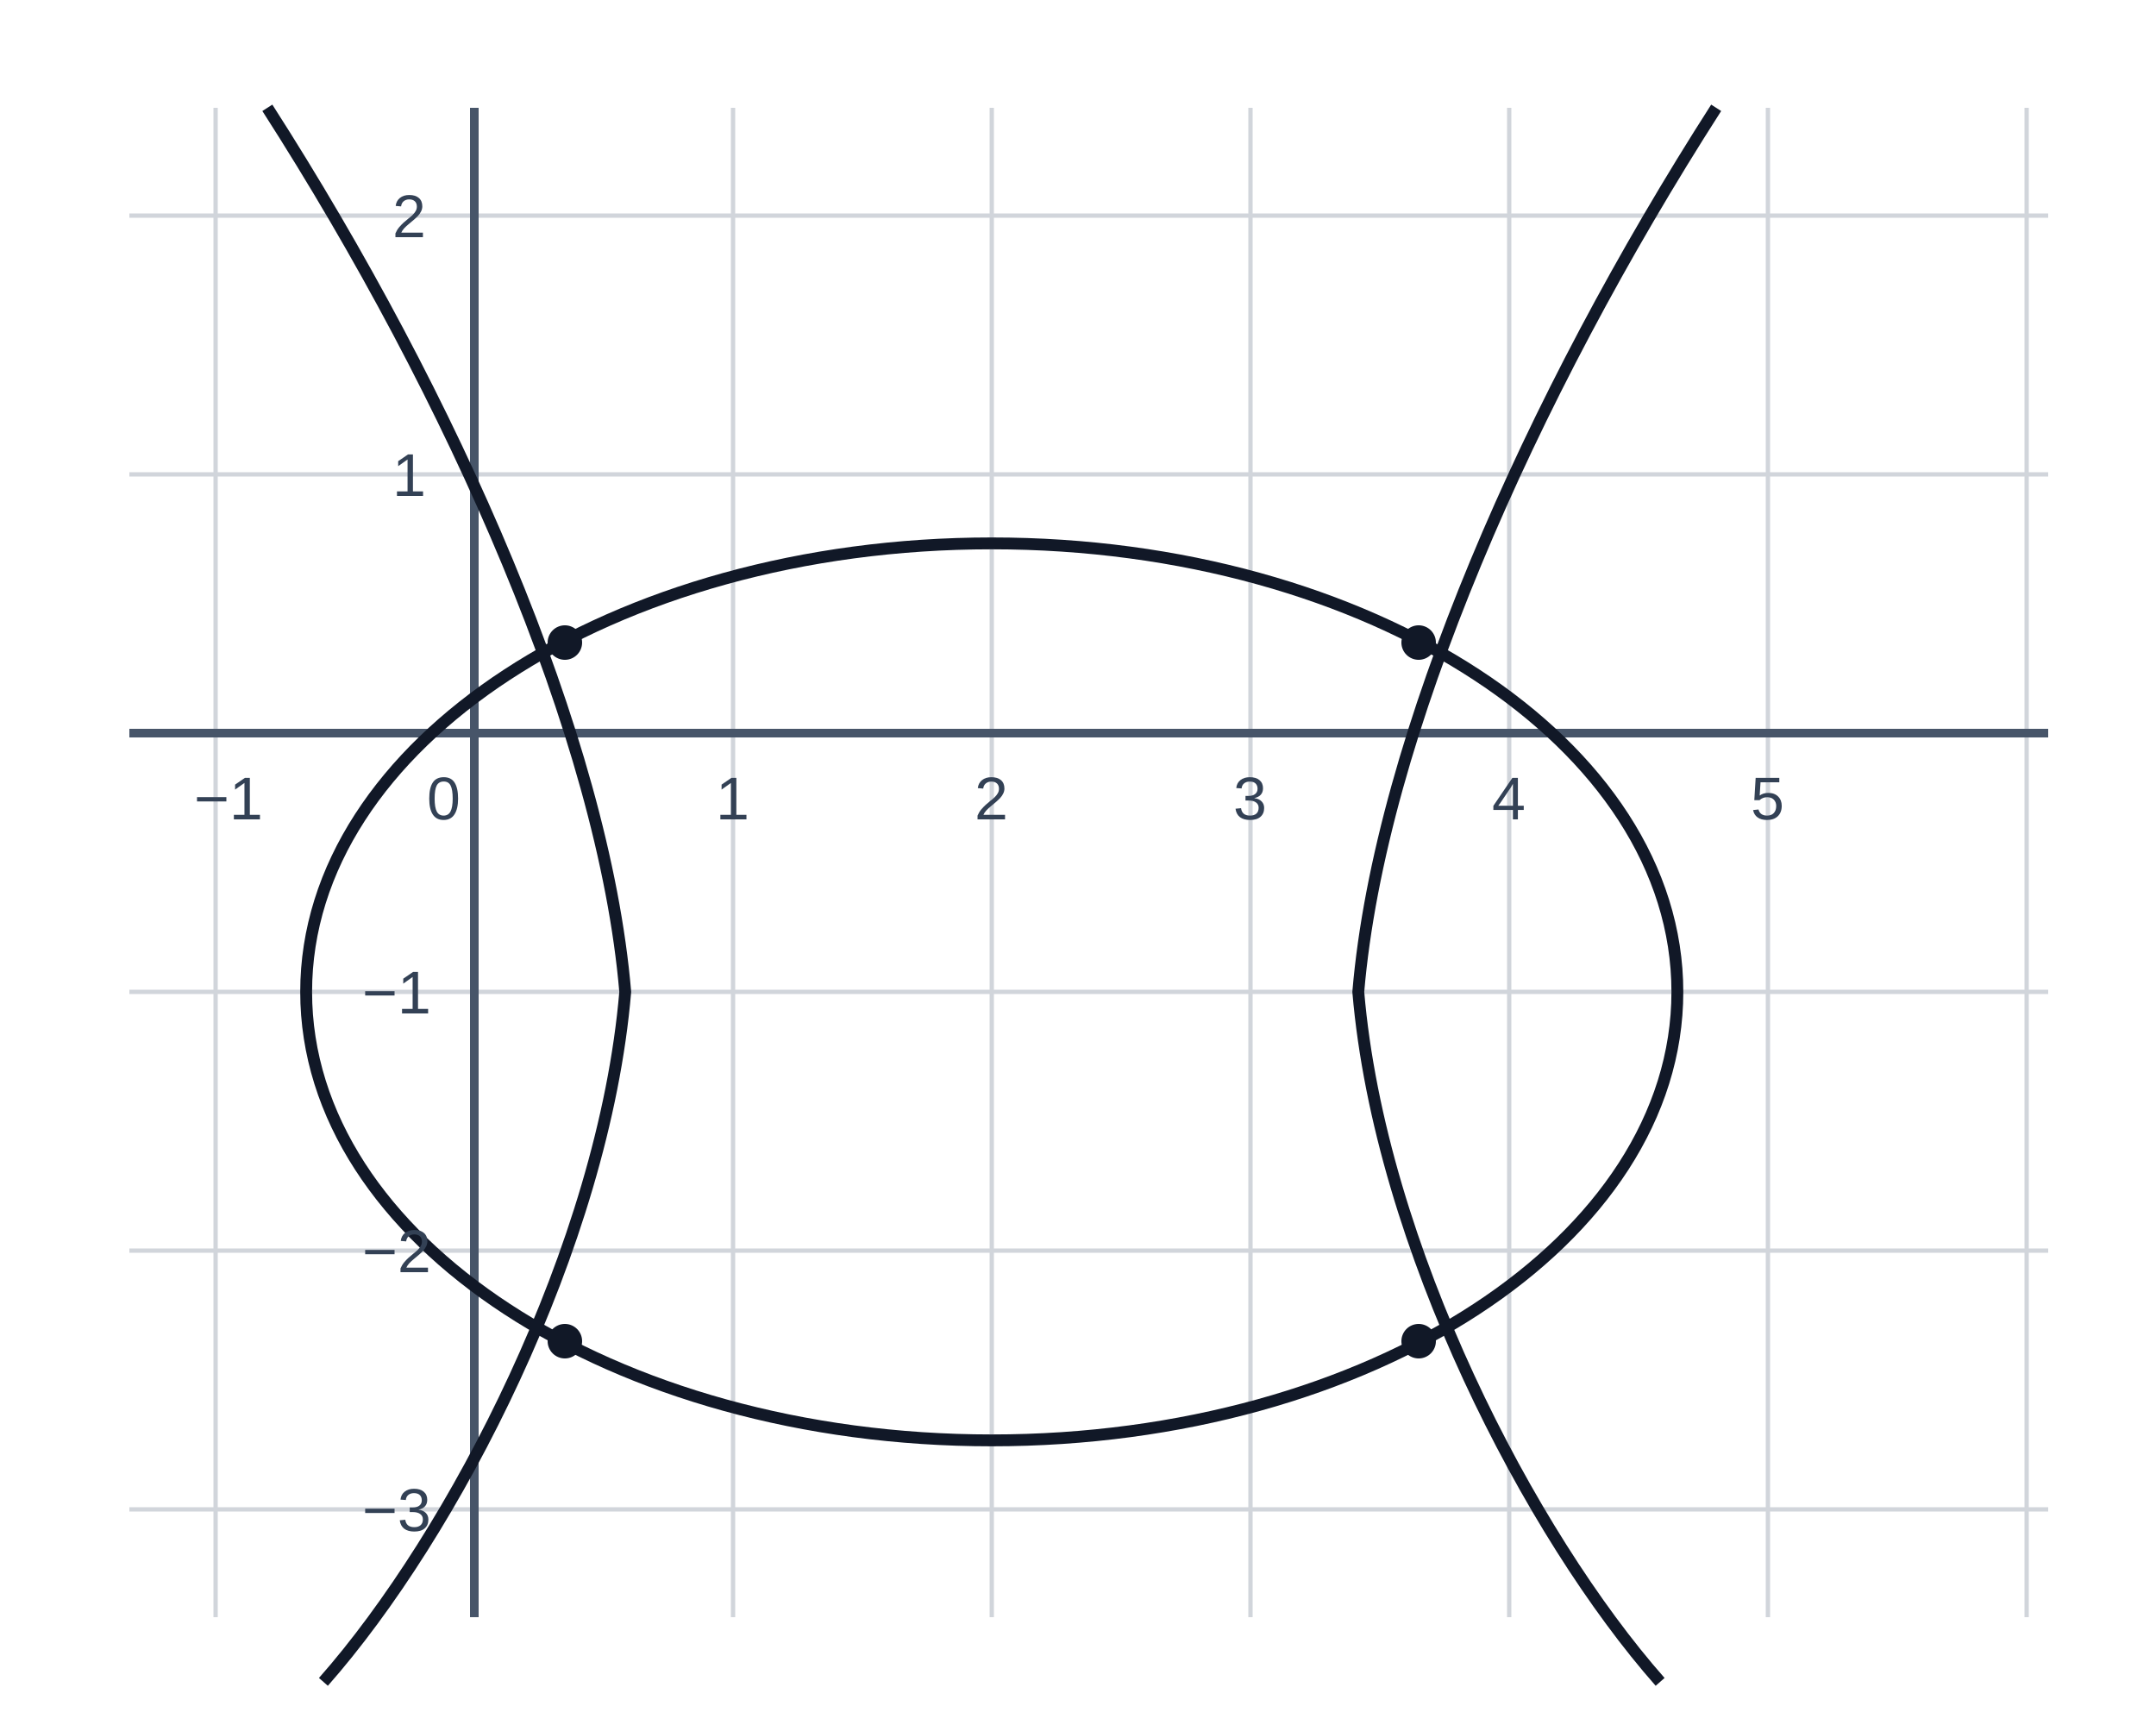
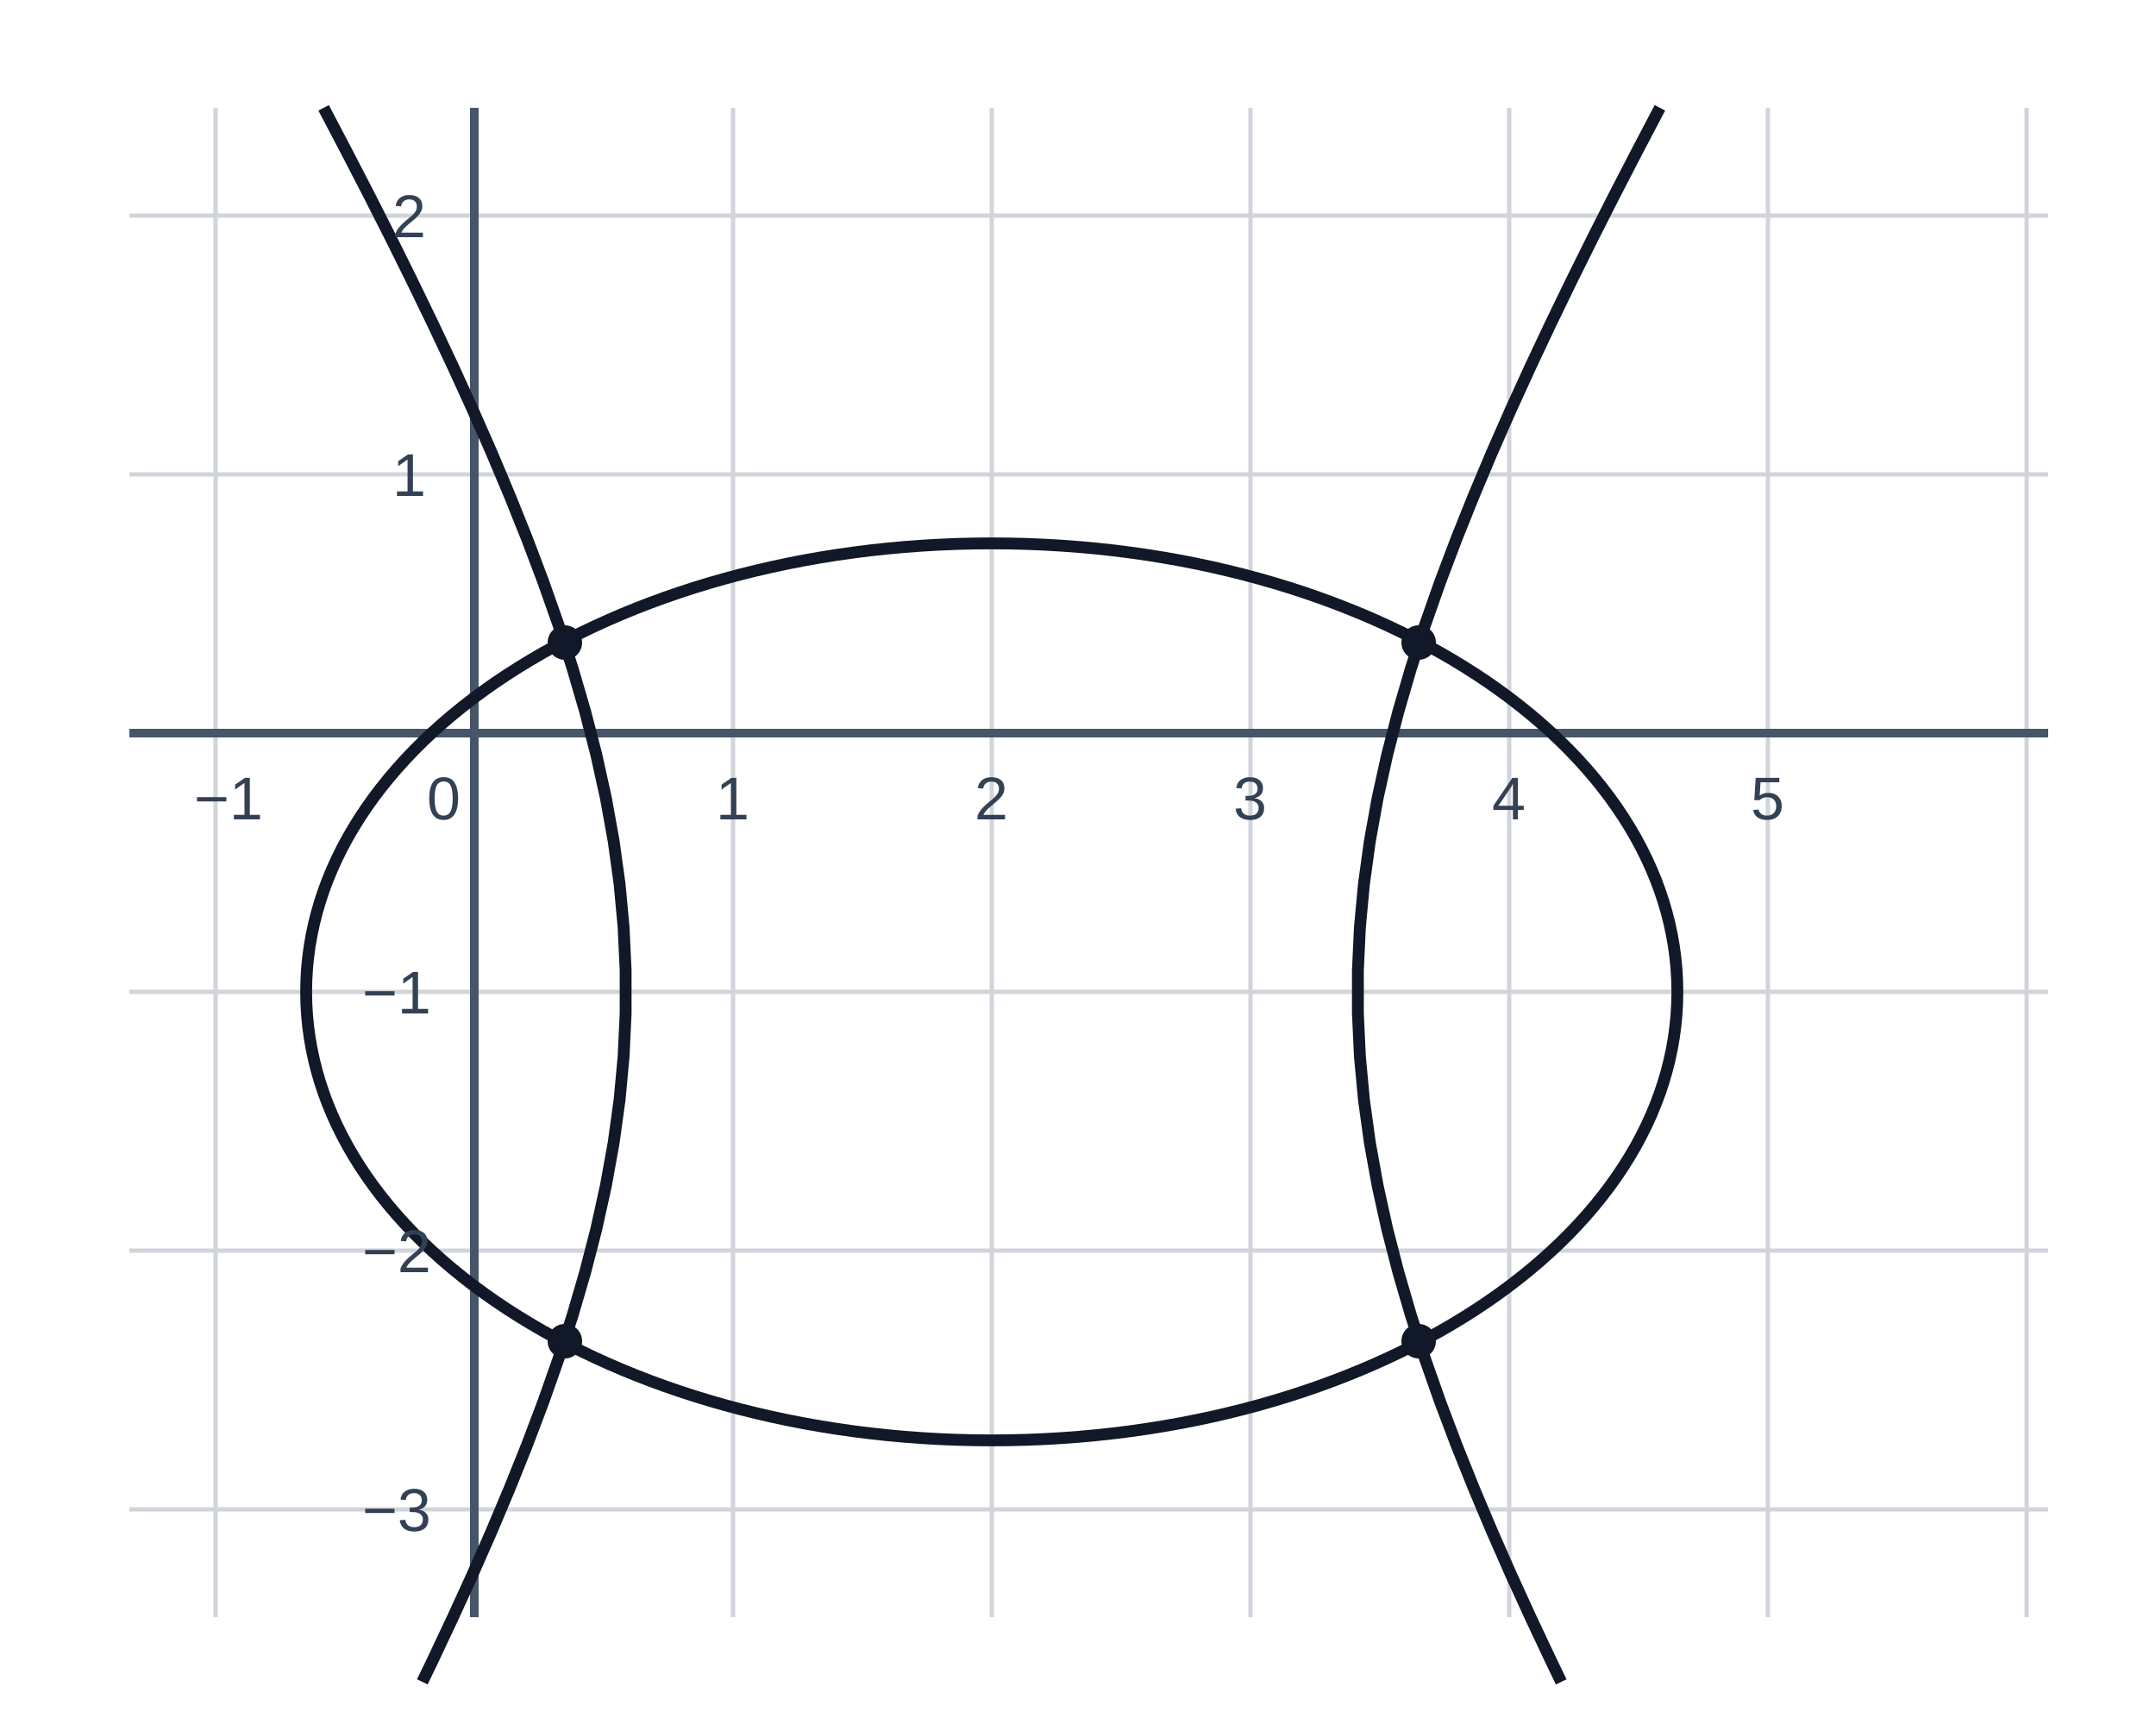
<svg xmlns="http://www.w3.org/2000/svg" viewBox="0 0 500 400" role="img" aria-labelledby="title desc">
  <rect width="500" height="400" fill="#fff" />
  <g stroke="#d1d5db" stroke-width="1">
    <path d="M50 25V375M110 25V375M170 25V375M230 25V375M290 25V375M350 25V375M410 25V375M470 25V375" />
    <path d="M30 50H475M30 110H475M30 170H475M30 230H475M30 290H475M30 350H475" />
  </g>
  <g stroke="#475569" stroke-width="2">
    <path d="M30 170H475" />
    <path d="M110 25V375" />
  </g>
  <g fill="none" stroke="#111827" stroke-width="2.75">
    <ellipse cx="230" cy="230" rx="159" ry="104" />
-     <path d="M62 25 C105 92 140 171 145 230 C140 289 105 356 75 390" />
-     <path d="M398 25 C355 92 320 171 315 230 C320 289 355 356 385 390" />
+     <path d="M75.05 25 L80.30 35 L85.47 45 L90.54 55 L95.50 65 L100.35 75 L105.06 85 L109.63 95 L114.03 105 L118.24 115 L122.25 125 L126.03 135 L129.55 145 L132.79 155 L135.71 165 L138.29 175 L140.50 185 L142.31 195 L143.69 205 L144.62 215 L145.09 225 L145.09 235 L144.62 245 L143.69 255 L142.31 265 L140.50 275 L138.29 285 L135.71 295 L132.79 305 L129.55 315 L126.03 325 L122.25 335 L118.24 345 L114.03 355 L109.63 365 L105.06 375 L100.35 385 L97.94 390" />
+     <path d="M384.95 25 L379.70 35 L374.53 45 L369.46 55 L364.50 65 L359.65 75 L354.94 85 L350.37 95 L345.97 105 L341.76 115 L337.75 125 L333.97 135 L330.45 145 L327.21 155 L324.29 165 L321.71 175 L319.50 185 L317.69 195 L316.31 205 L315.38 215 L314.91 225 L314.91 235 L315.38 245 L316.31 255 L317.69 265 L319.50 275 L321.71 285 L324.29 295 L327.21 305 L330.45 315 L333.97 325 L337.75 335 L341.76 345 L345.97 355 L350.37 365 L354.94 375 L359.65 385 L362.06 390" />
  </g>
  <g fill="#111827">
    <circle cx="131" cy="149" r="4" />
    <circle cx="131" cy="311" r="4" />
    <circle cx="329" cy="149" r="4" />
    <circle cx="329" cy="311" r="4" />
  </g>
  <g fill="#334155" font-family="Arial, sans-serif" font-size="14">
    <text x="45" y="190">−1</text>
    <text x="99" y="190">0</text>
    <text x="166" y="190">1</text>
    <text x="226" y="190">2</text>
    <text x="286" y="190">3</text>
    <text x="346" y="190">4</text>
    <text x="406" y="190">5</text>
    <text x="91" y="55">2</text>
    <text x="91" y="115">1</text>
    <text x="84" y="235">−1</text>
    <text x="84" y="295">−2</text>
    <text x="84" y="355">−3</text>
  </g>
</svg>
